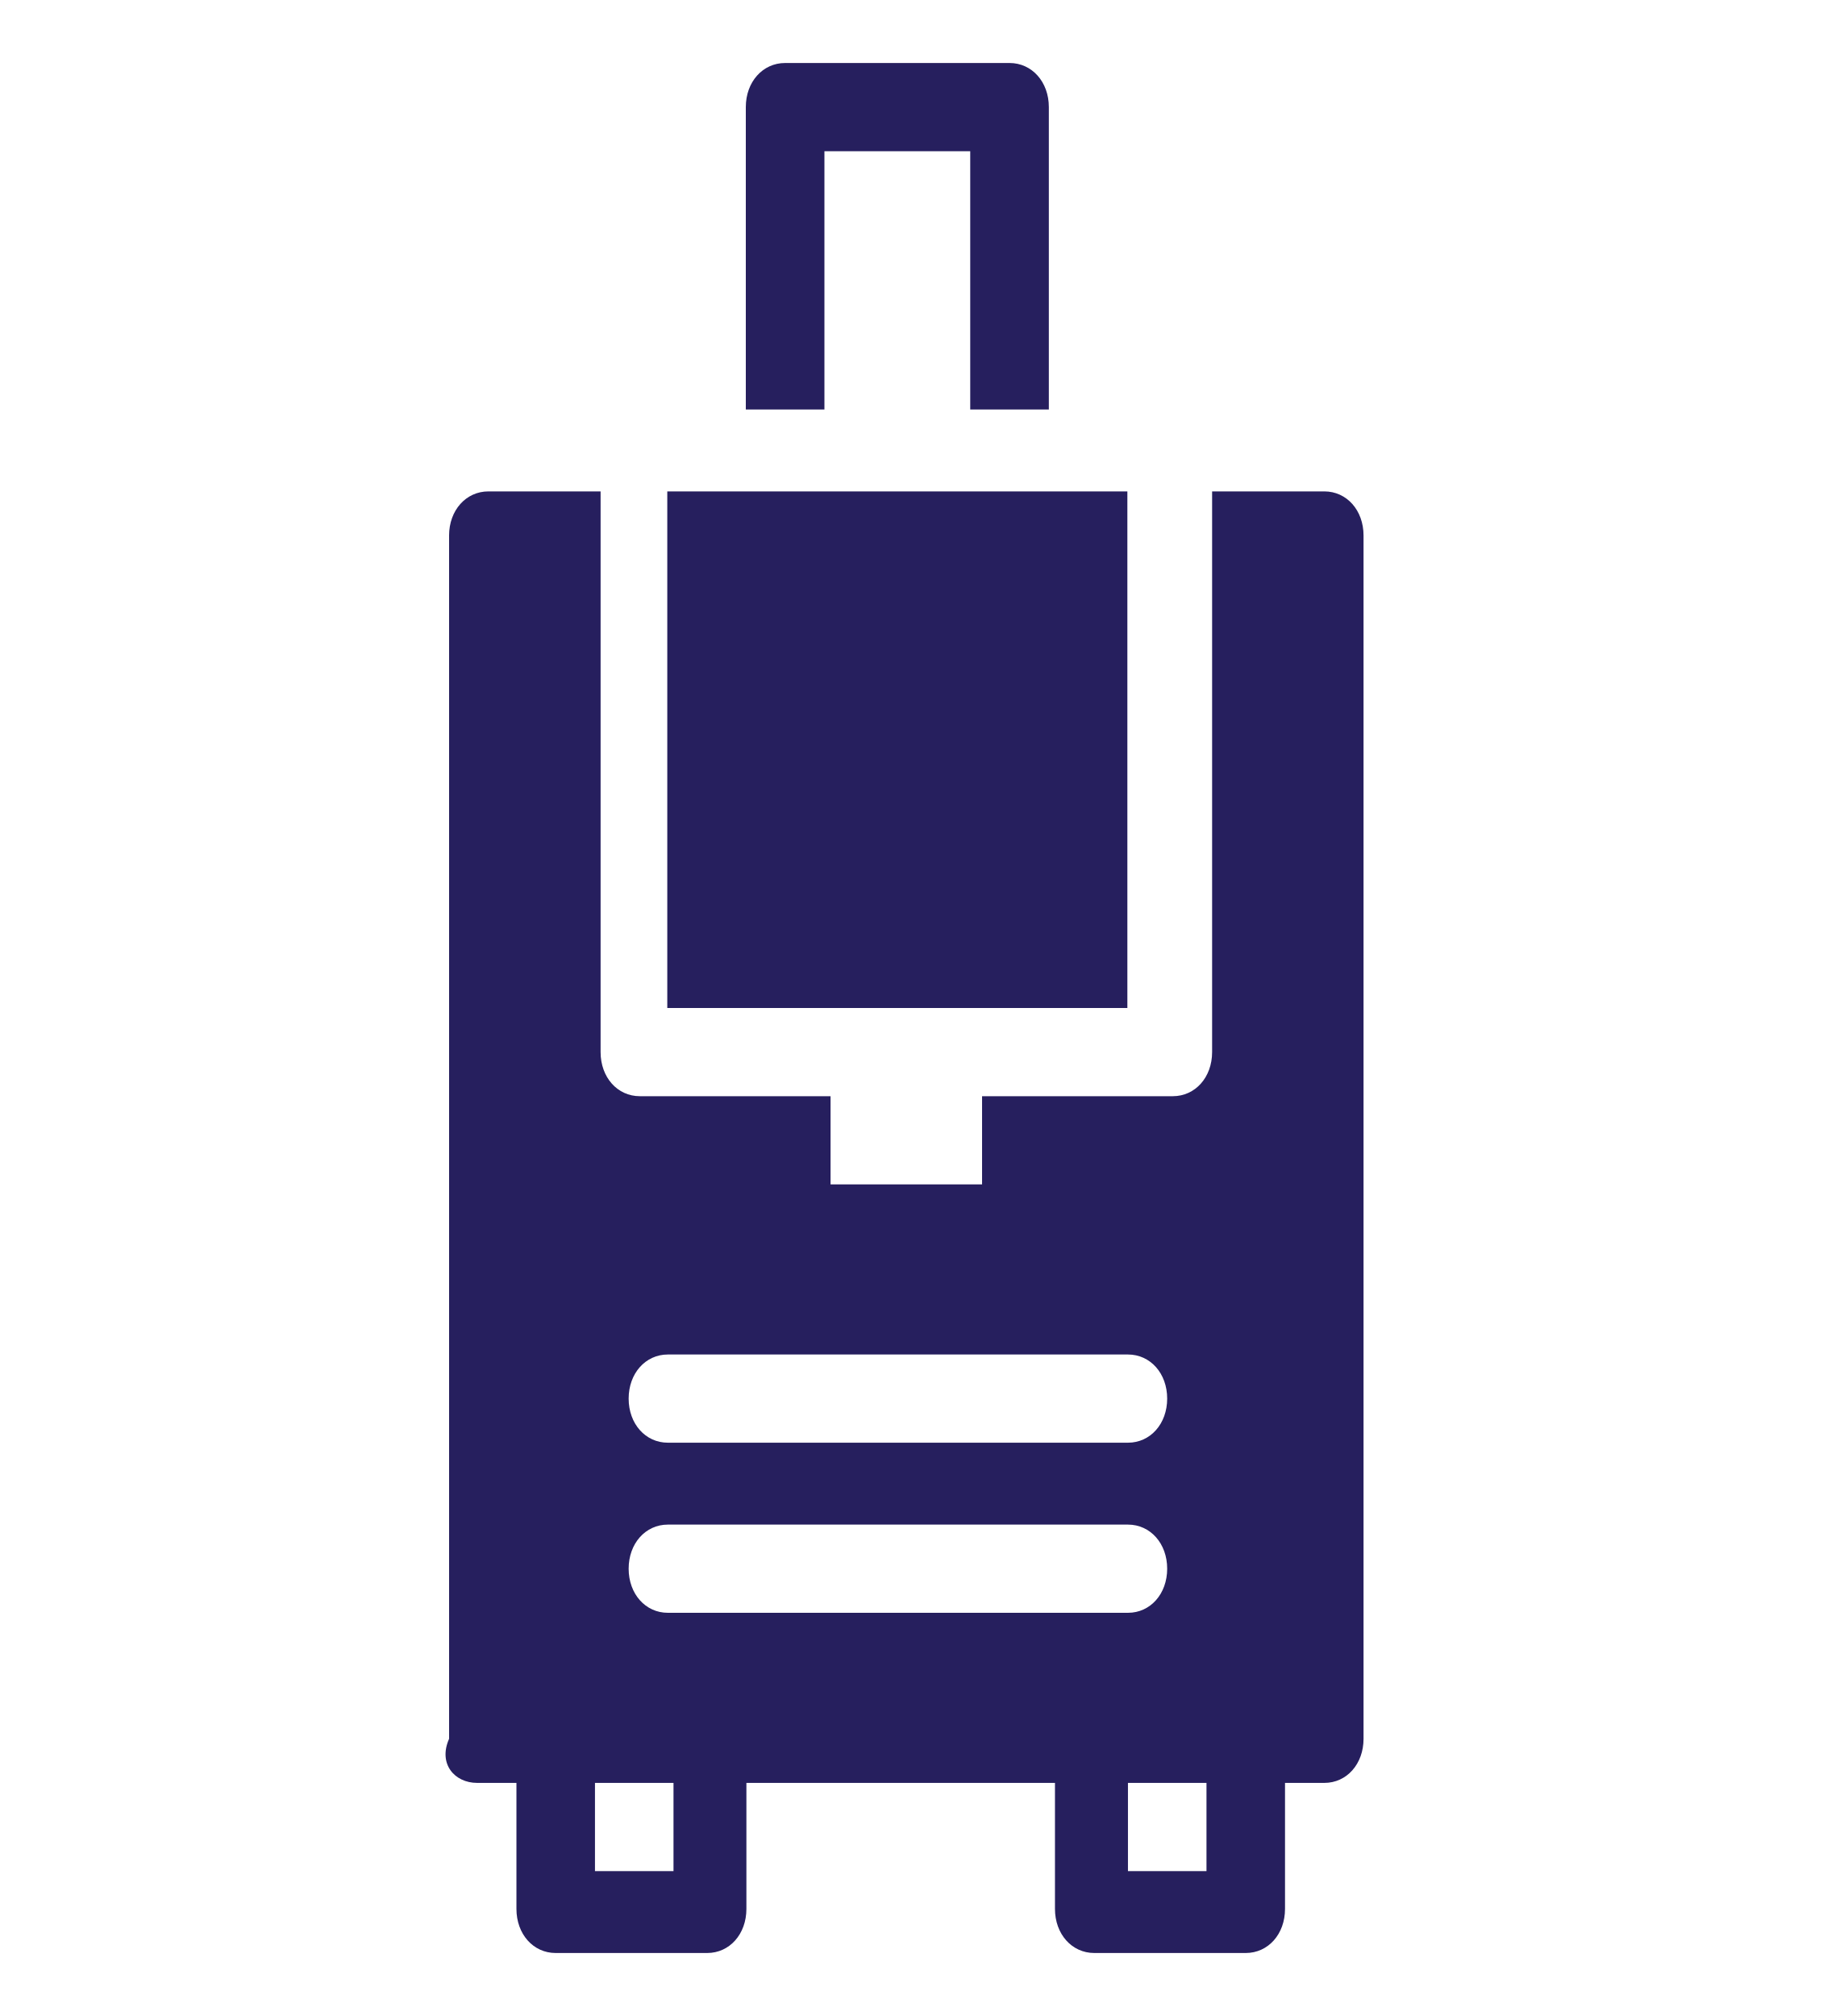
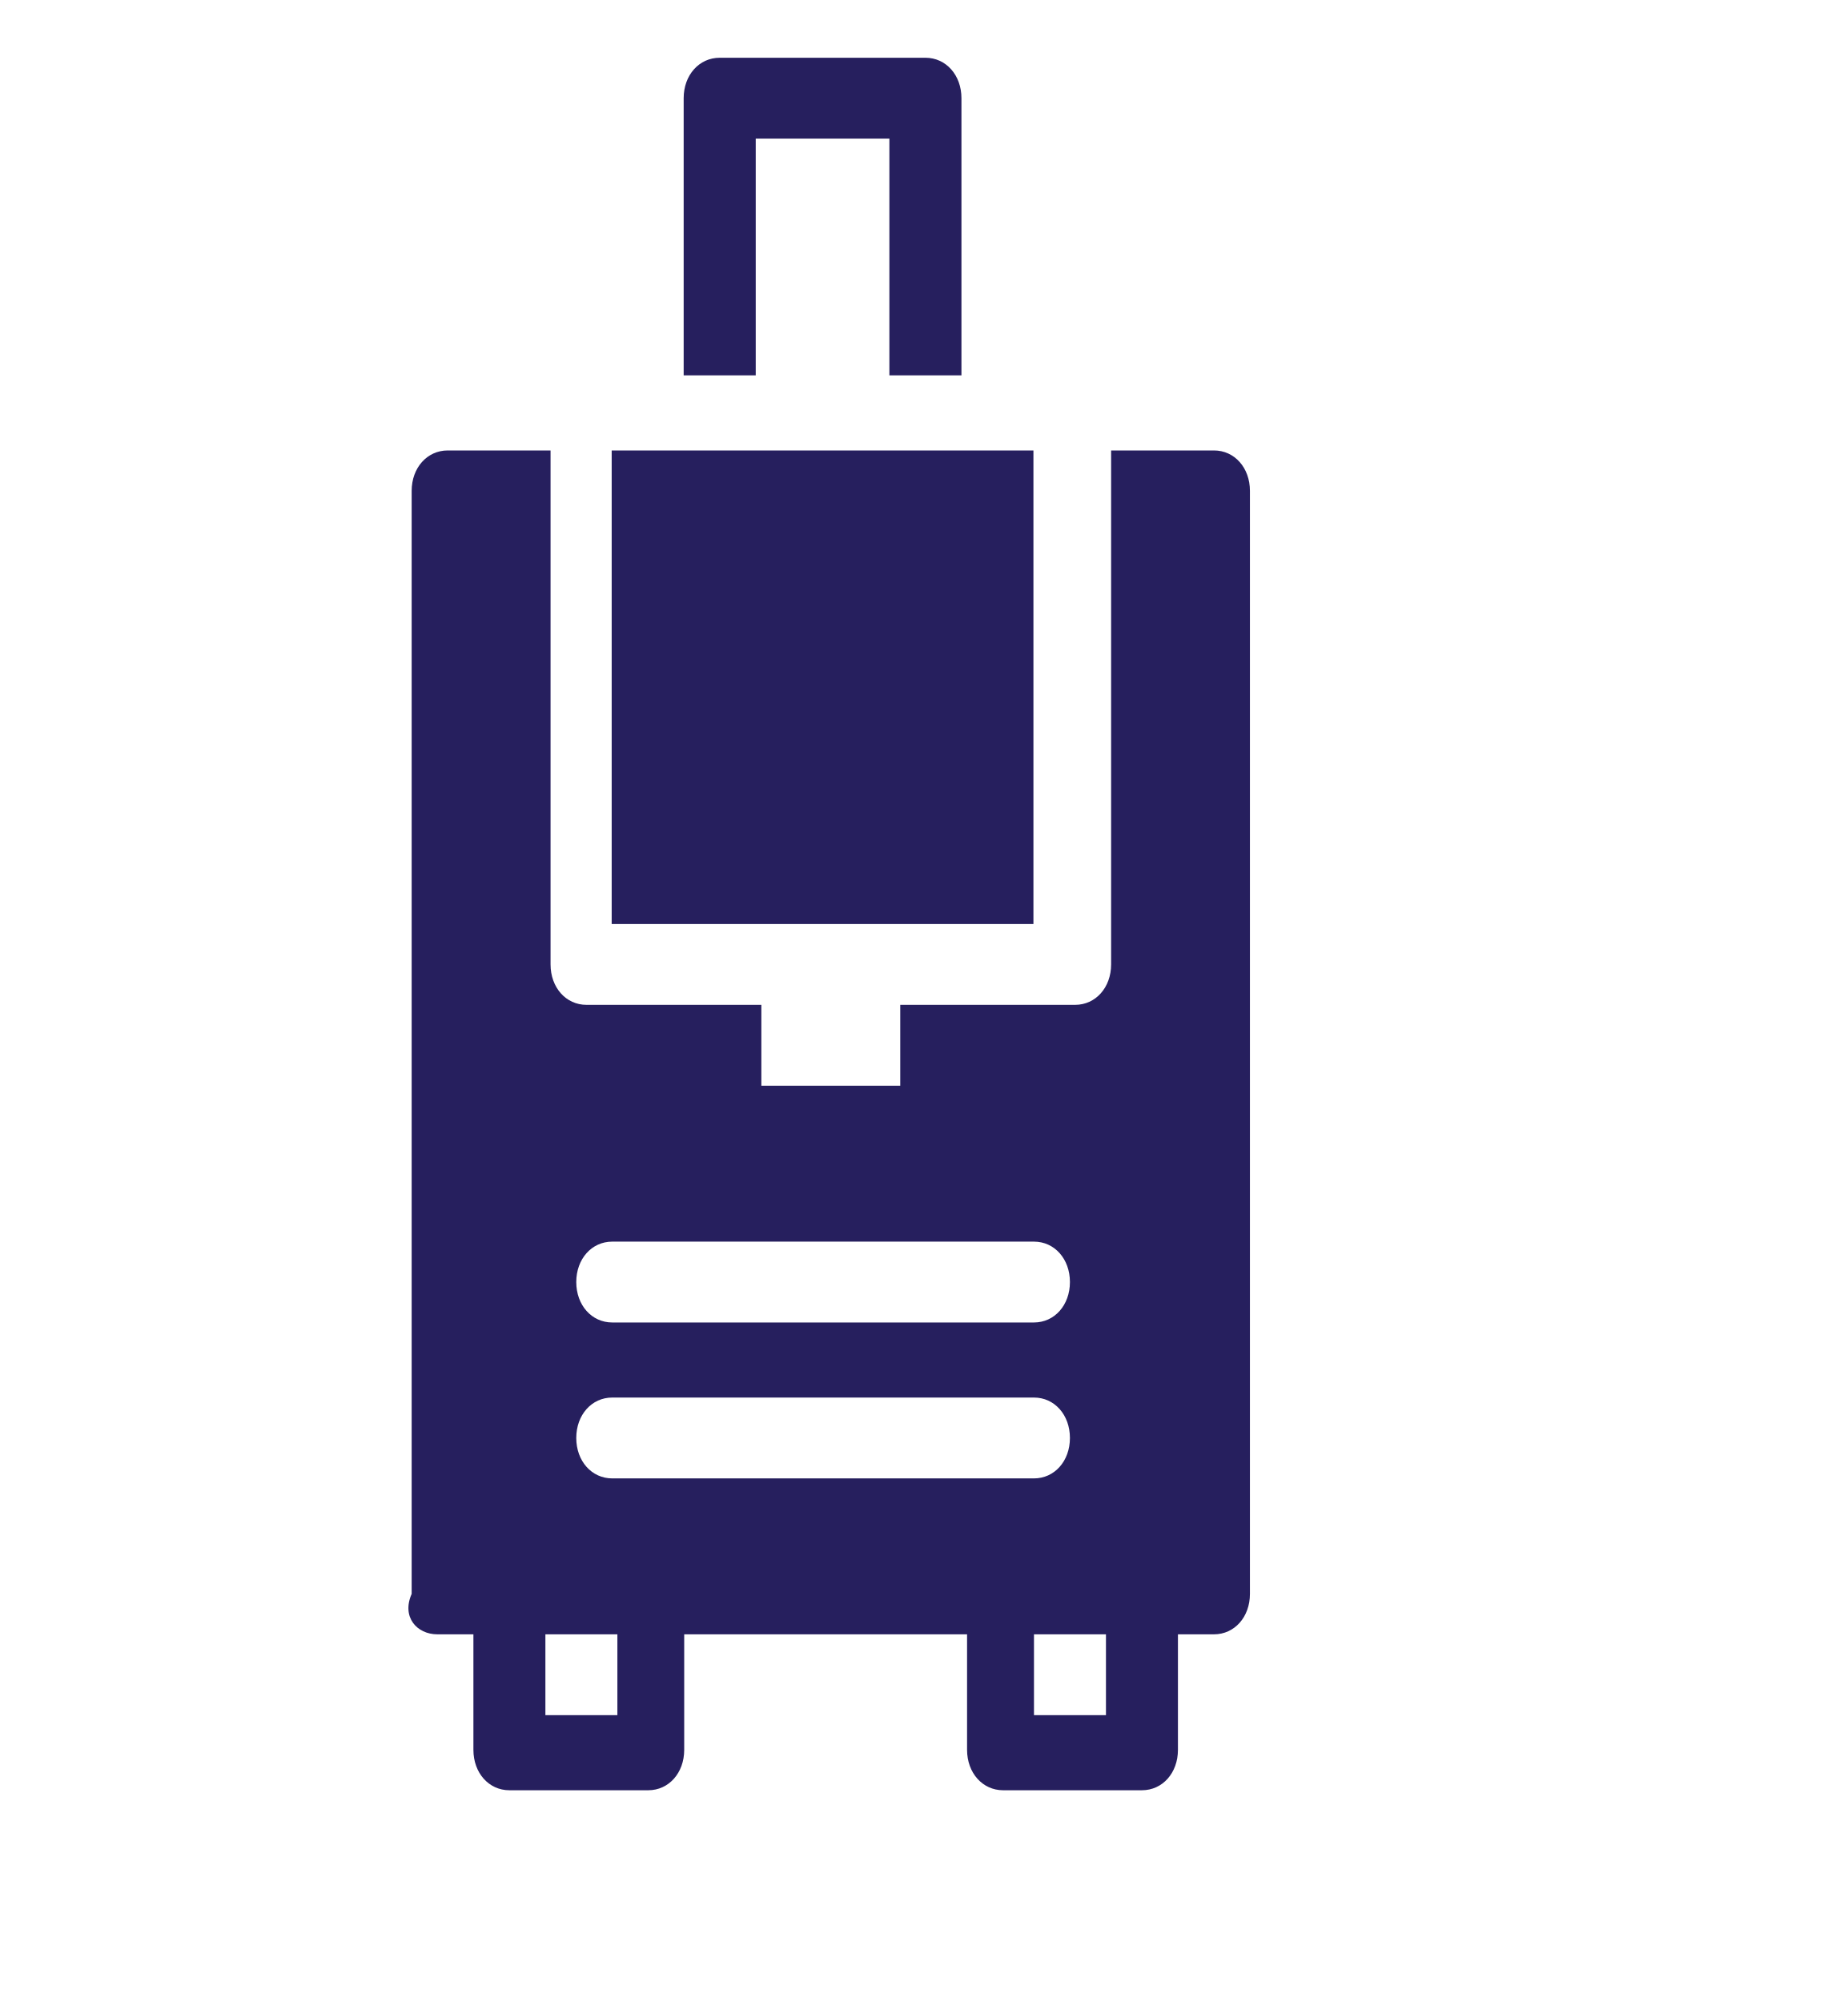
- <svg xmlns="http://www.w3.org/2000/svg" width="22" height="24" viewBox="0 0 22 24" fill="none">
+ <svg xmlns="http://www.w3.org/2000/svg" width="24" height="26" viewBox="0 0 24 26" fill="none">
  <path d="M13.423 5.85H7.945V12H13.423V5.85ZM9.749 1.8H11.552V4.875H12.488V1.275C12.488 0.975 12.287 0.75 12.02 0.75H9.348C9.081 0.75 8.88 0.975 8.88 1.275V4.875H9.816V1.8H9.749Z" fill="#261F5E" />
  <path d="M5.681 21.225H6.149V22.725C6.149 23.025 6.349 23.25 6.616 23.25H8.42C8.687 23.25 8.887 23.025 8.887 22.725V21.225H12.561V22.725C12.561 23.025 12.762 23.25 13.029 23.25H14.832C15.1 23.25 15.3 23.025 15.3 22.725V21.225H15.768C16.035 21.225 16.235 21 16.235 20.7V6.375C16.235 6.075 16.035 5.85 15.768 5.85H14.432V12.525C14.432 12.825 14.231 13.05 13.964 13.05H11.693V14.1H9.889V13.05H7.618C7.351 13.05 7.151 12.825 7.151 12.525V5.85H5.815C5.548 5.85 5.347 6.075 5.347 6.375V20.7C5.214 21 5.414 21.225 5.681 21.225ZM14.365 21.225V22.275H13.43V21.225H14.365ZM7.952 16.125H13.43C13.697 16.125 13.897 16.35 13.897 16.65C13.897 16.95 13.697 17.175 13.43 17.175H7.952C7.685 17.175 7.485 16.95 7.485 16.65C7.485 16.35 7.685 16.125 7.952 16.125ZM7.952 18.15H13.43C13.697 18.15 13.897 18.375 13.897 18.675C13.897 18.975 13.697 19.2 13.43 19.2H7.952C7.685 19.2 7.485 18.975 7.485 18.675C7.485 18.375 7.685 18.15 7.952 18.15ZM7.084 21.225H8.019V22.275H7.084V21.225Z" fill="#261F5E" />
</svg>
